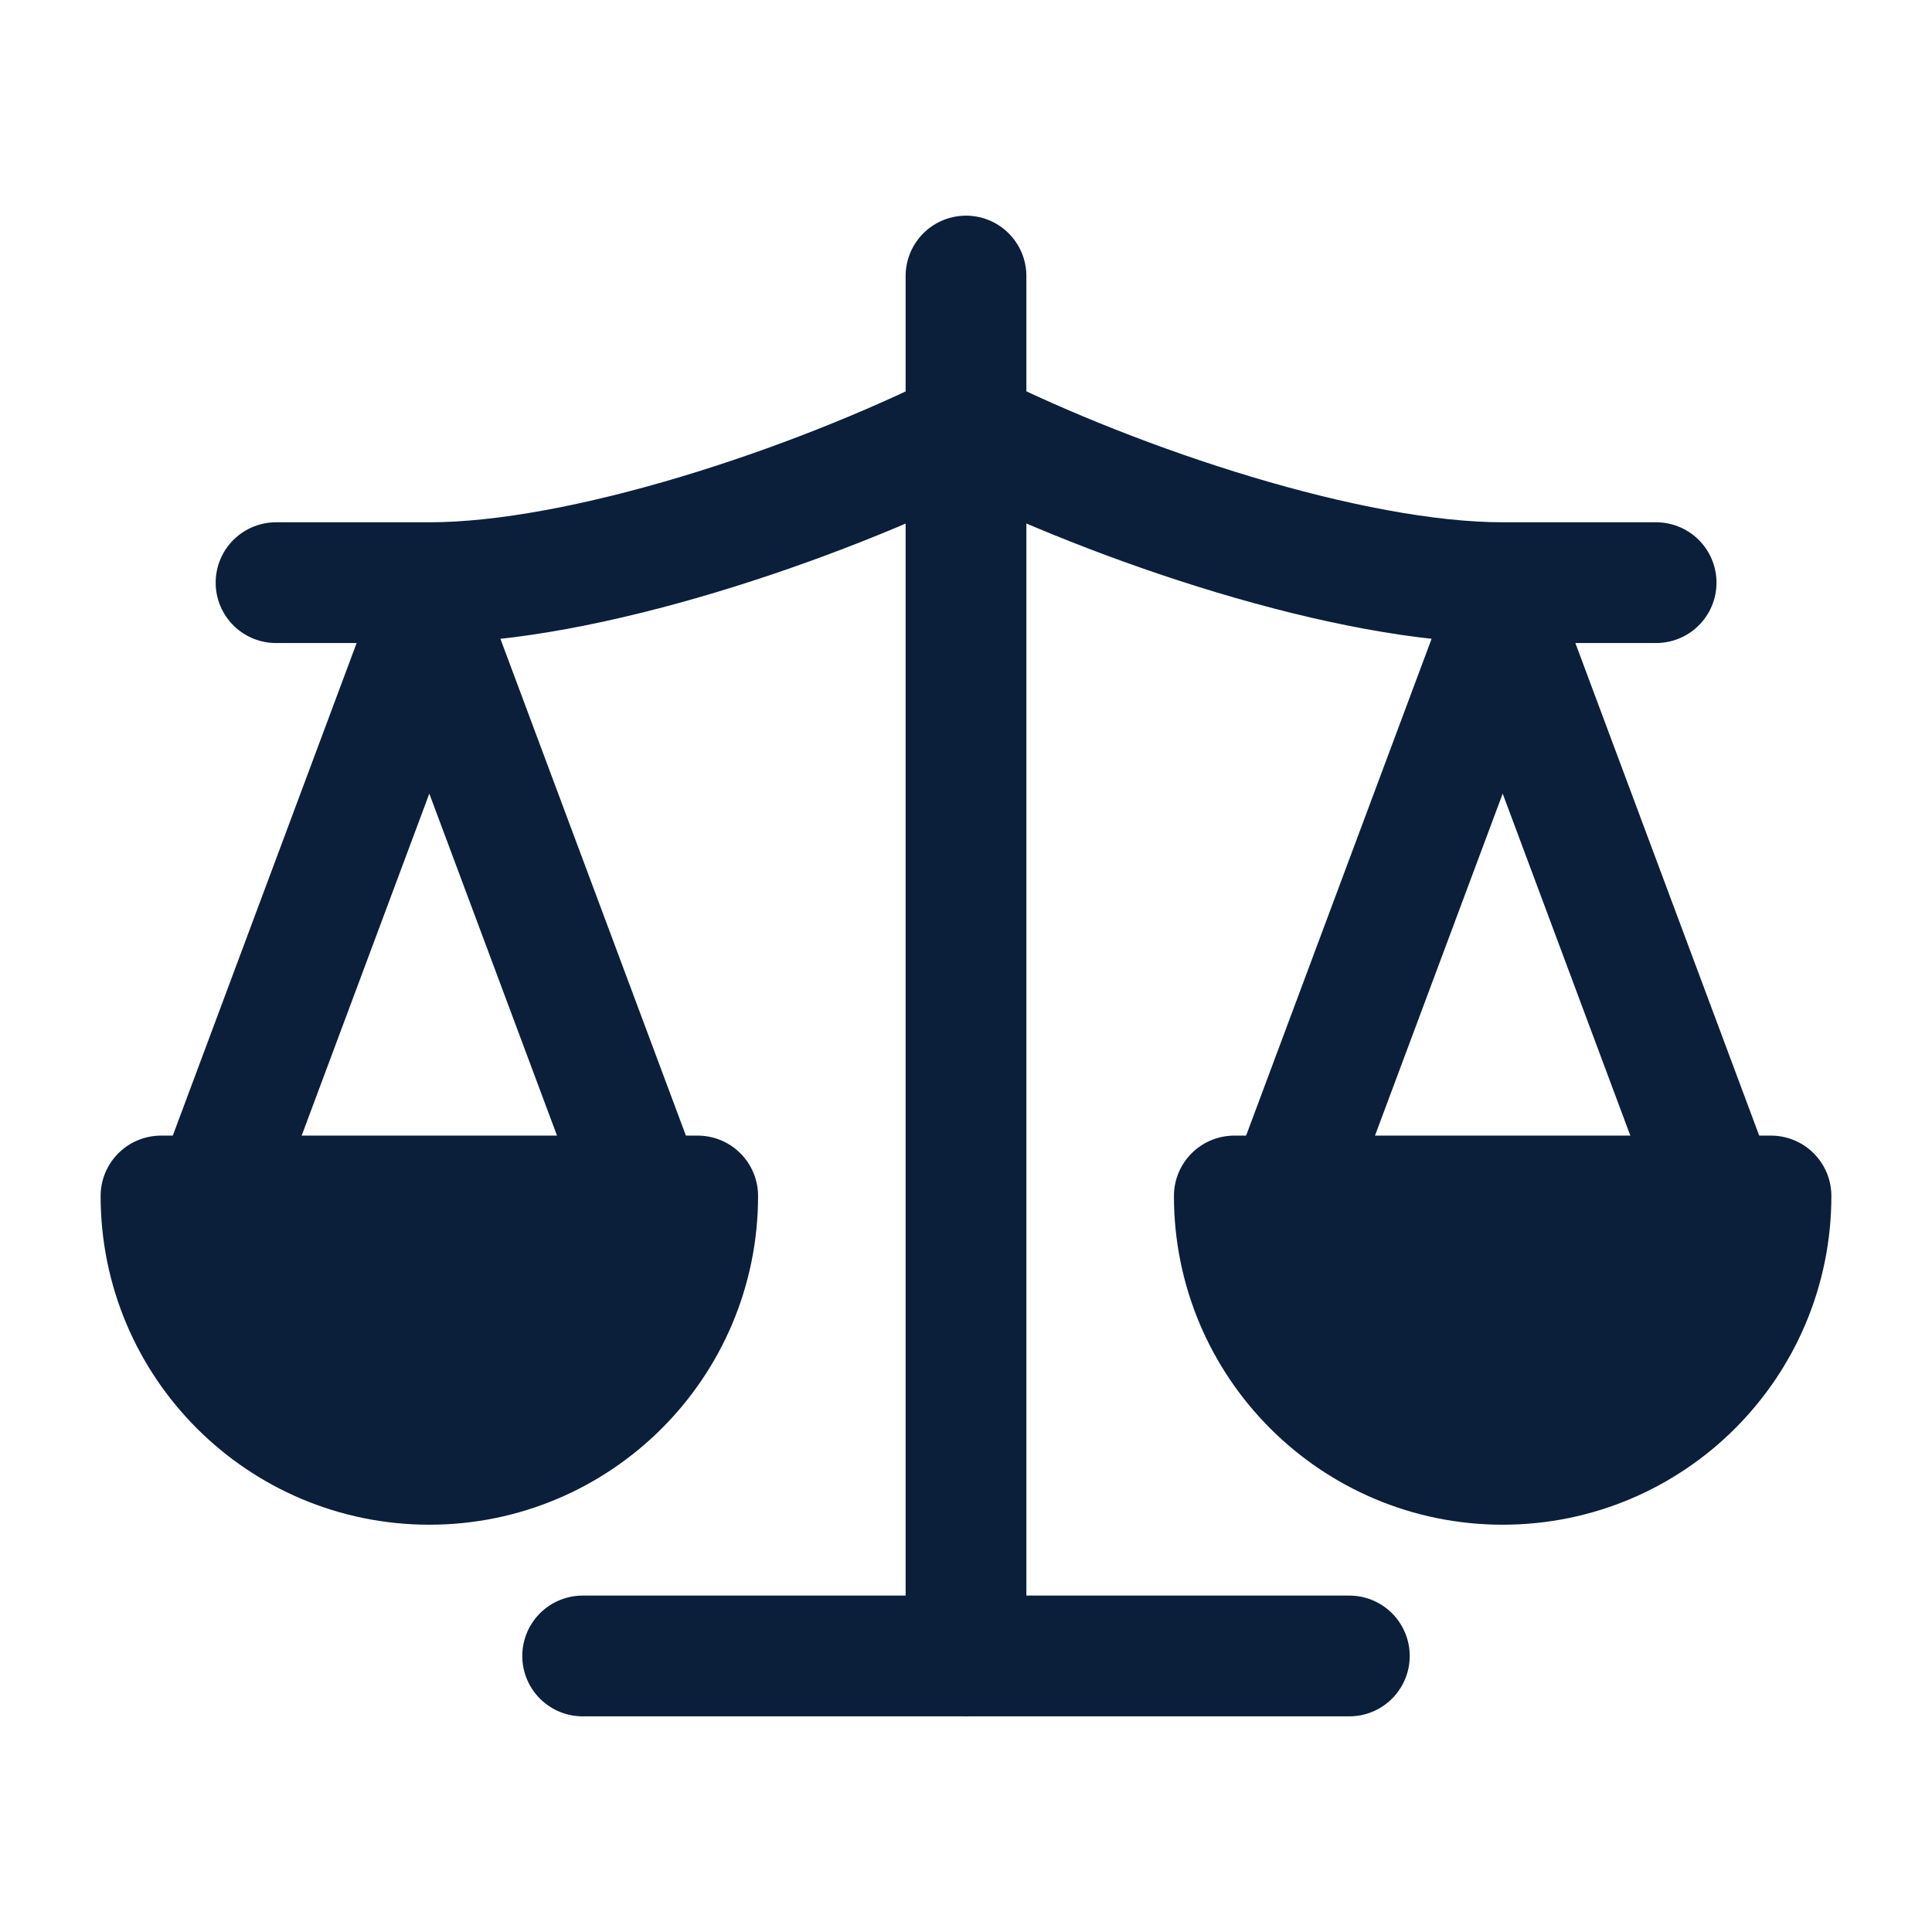
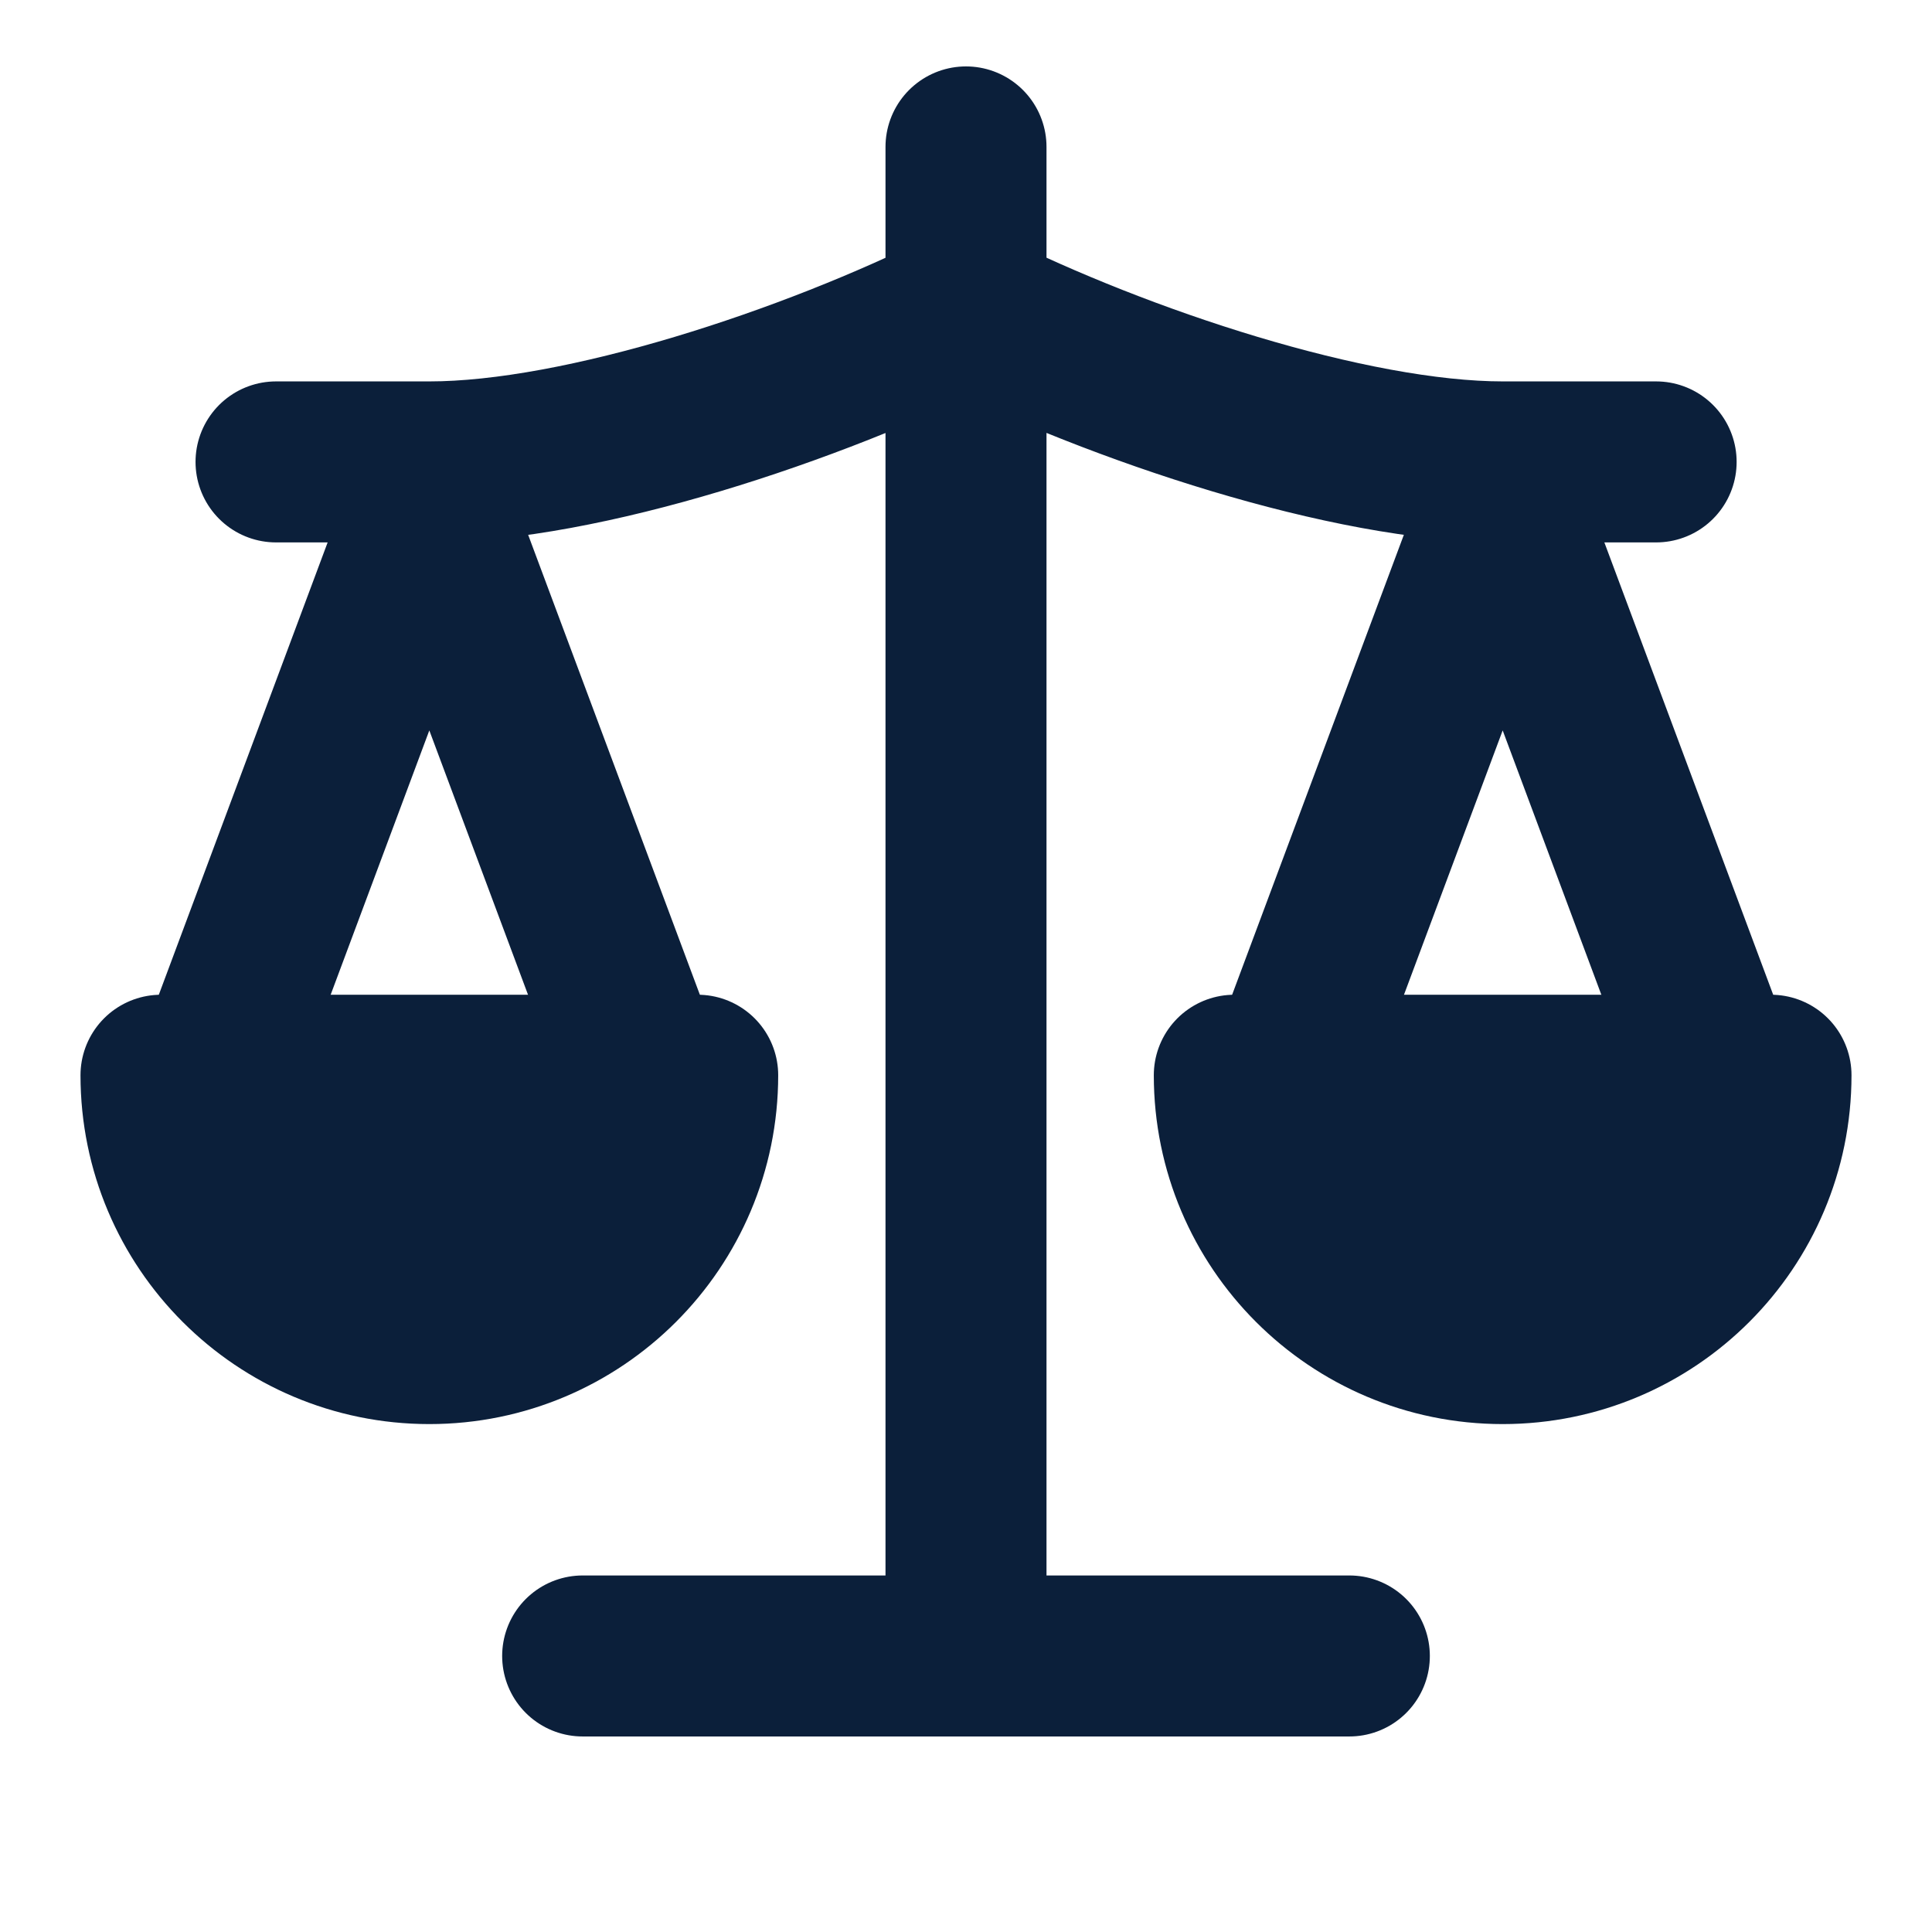
- <svg xmlns="http://www.w3.org/2000/svg" width="24" height="24" viewBox="0 0 24 24" fill="none" stroke="none" stroke-width="1.5" stroke-linecap="round" stroke-linejoin="round">
+ <svg xmlns="http://www.w3.org/2000/svg" width="24" height="24" viewBox="0 0 24 24" fill="none" stroke="none" stroke-width="2" stroke-linecap="round" stroke-linejoin="round">
  <style>@media (prefers-color-scheme:dark){.sc0{stroke:#f2f2f2}.fc0{fill:#f2f2f2}}</style>
-   <path d="M 12 3.429 v 17.143 M 7.238 20.571 h 9.524 M 3.429 7.238 h 1.905 c 1.905 0 4.762 -0.952 6.667 -1.905 1.905 0.952 4.762 1.905 6.667 1.905 h 1.905 M 5.333 7.714 2.667 14.857 M 5.333 7.714 8 14.857 M 18.667 7.714 16 14.857 M 18.667 7.714 21.333 14.857" fill="none" stroke="#0b1f3a" class="sc0" />
-   <path d="M 2 14.857 h 6.667 a 3.333 3.333 0 0 1 -6.667 0 z" fill="#0b1f3a" class="fc0 sc0" stroke="#0b1f3a" />
-   <path d="M 15.333 14.857 h 6.667 a 3.333 3.333 0 0 1 -6.667 0 z" fill="#0b1f3a" class="fc0 sc0" stroke="#0b1f3a" />
+   <path d="M 12 1.825 V 20.571 M 7.238 20.571 h 9.524 M 3.429 5.738 h 1.905 c 1.905 0 4.762 -0.952 6.667 -1.905 1.905 0.952 4.762 1.905 6.667 1.905 h 1.905 M 5.333 6.214 2.667 13.357 M 5.333 6.214 8 13.357 M 18.667 6.214 16 13.357 M 18.667 6.214 21.333 13.357" fill="none" stroke="#0b1f3a" class="sc0" />
+   <path d="M 2 13.357 h 6.667 a 3.333 3.333 0 0 1 -6.667 0 z" fill="#0b1f3a" class="fc0 sc0" stroke="#0b1f3a" />
+   <path d="M 15.333 13.357 h 6.667 a 3.333 3.333 0 0 1 -6.667 0 z" fill="#0b1f3a" class="fc0 sc0" stroke="#0b1f3a" />
</svg>
